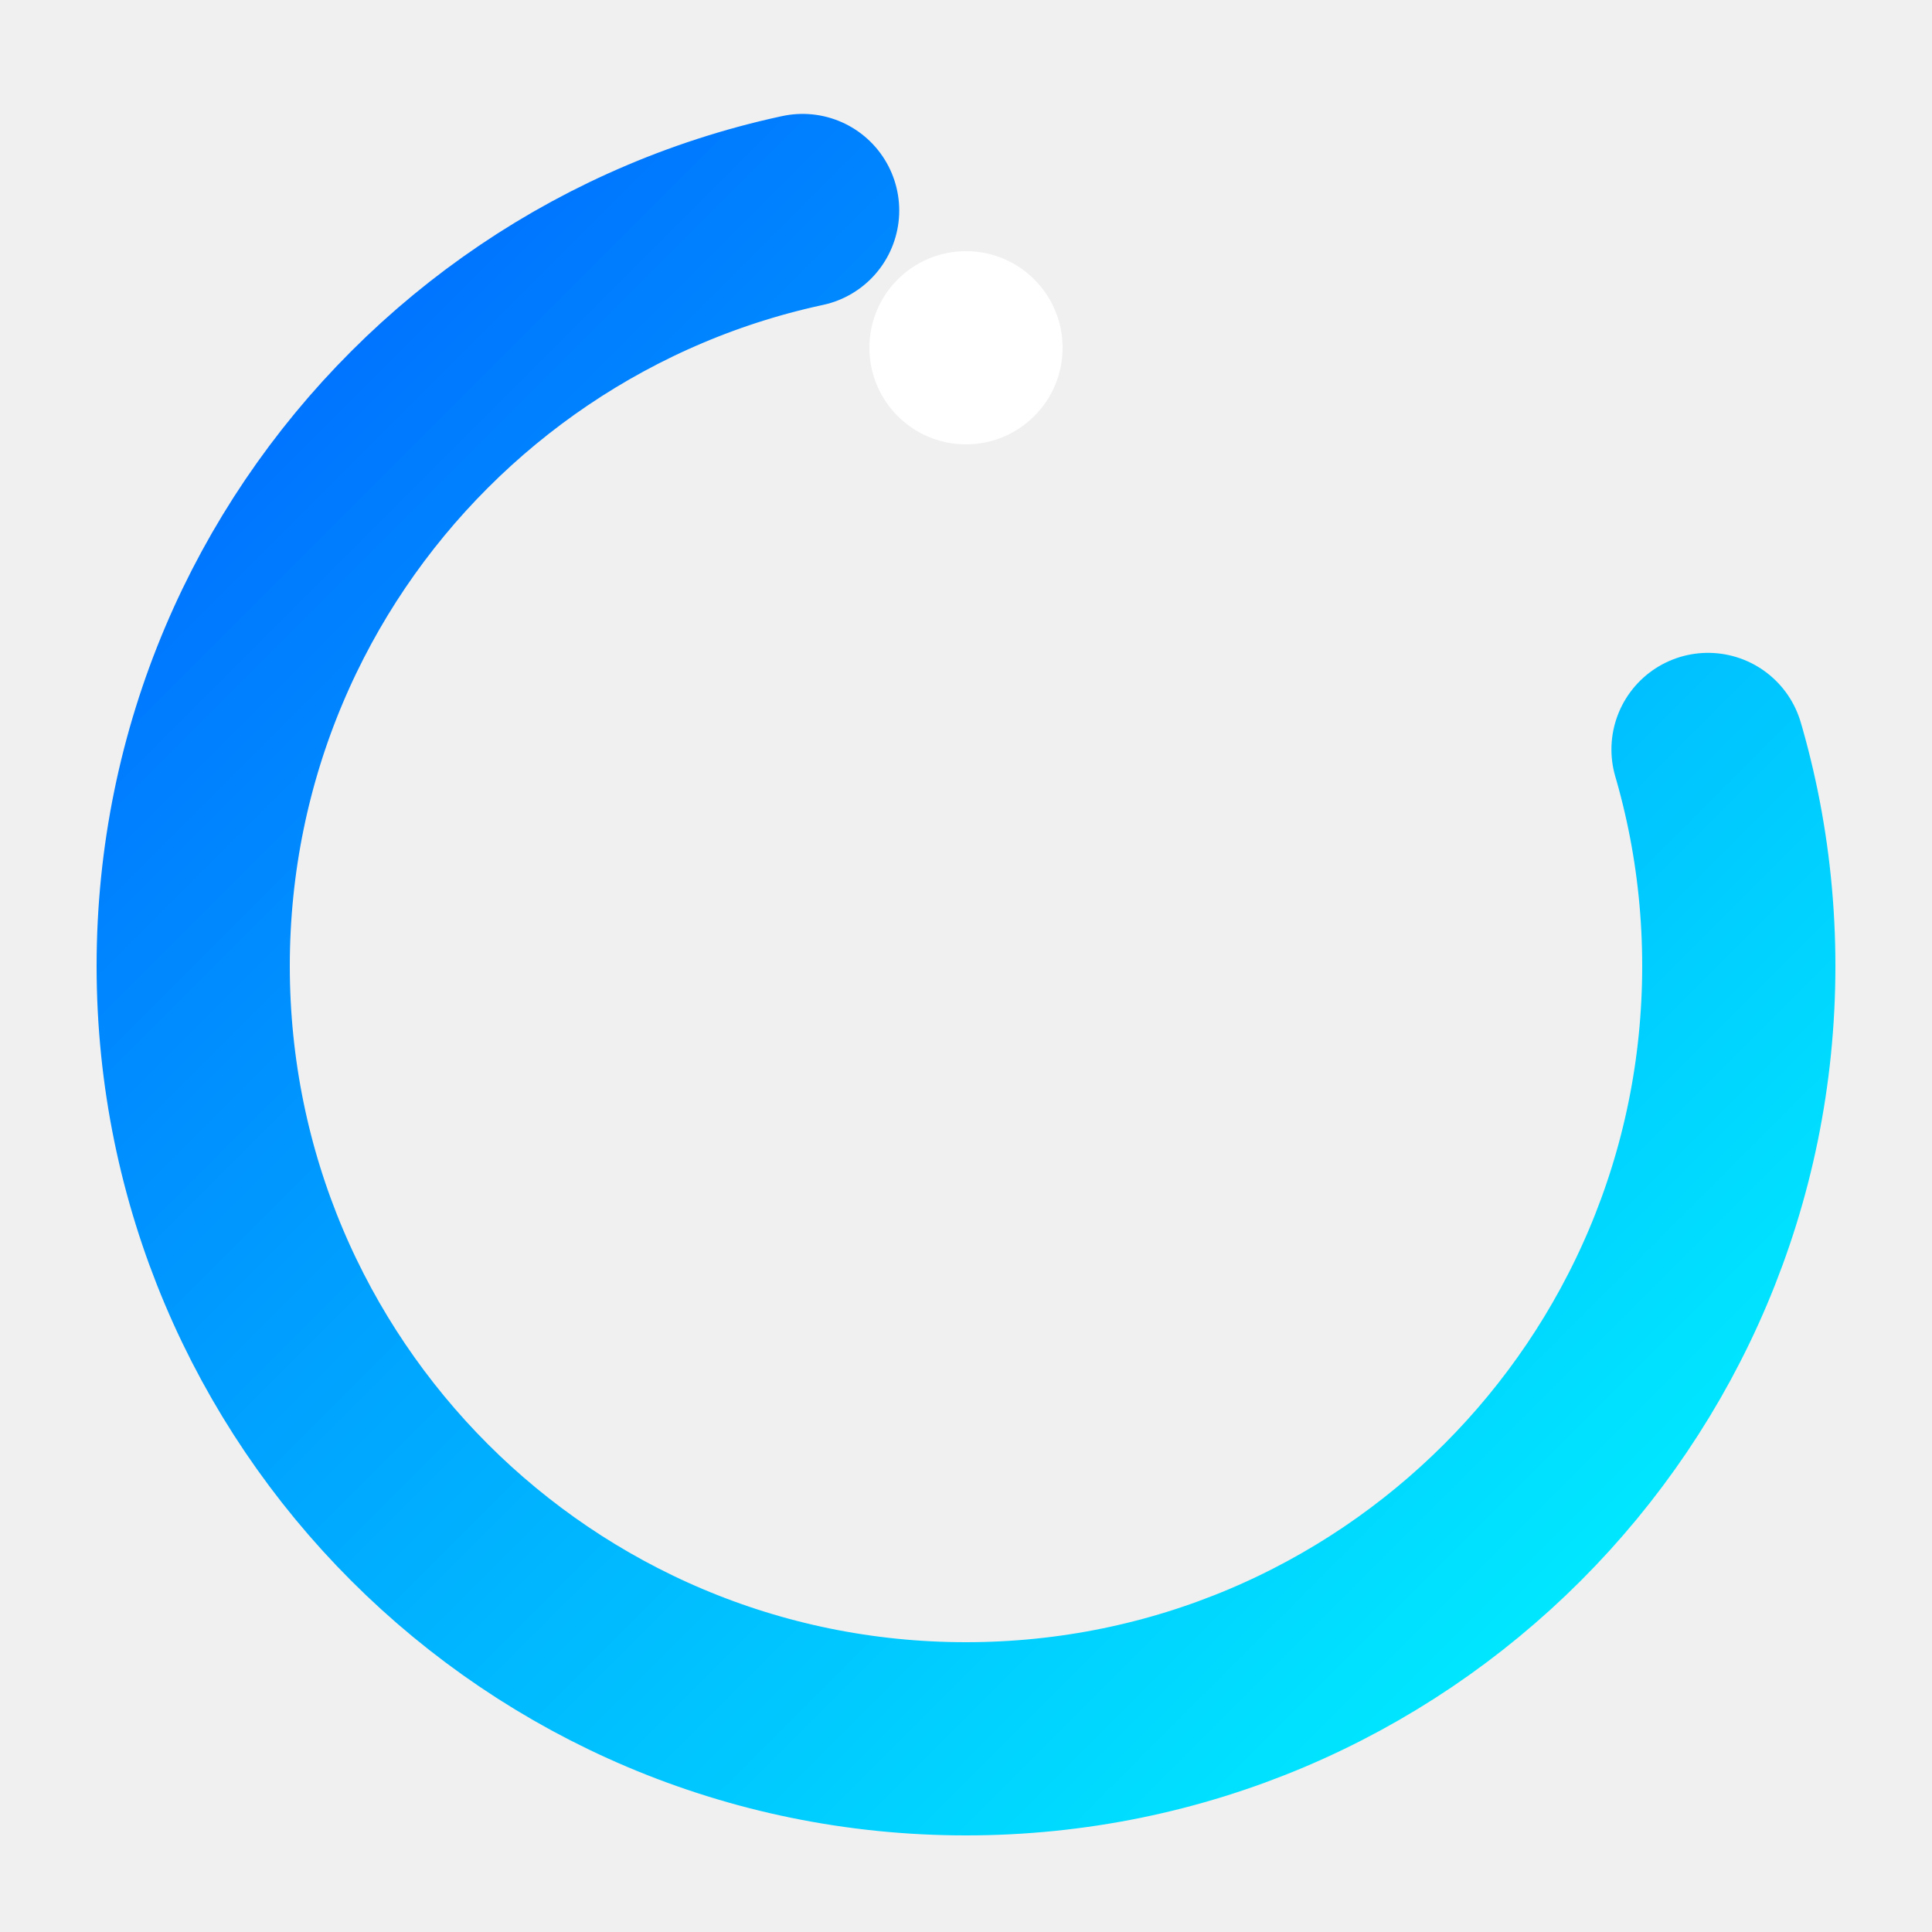
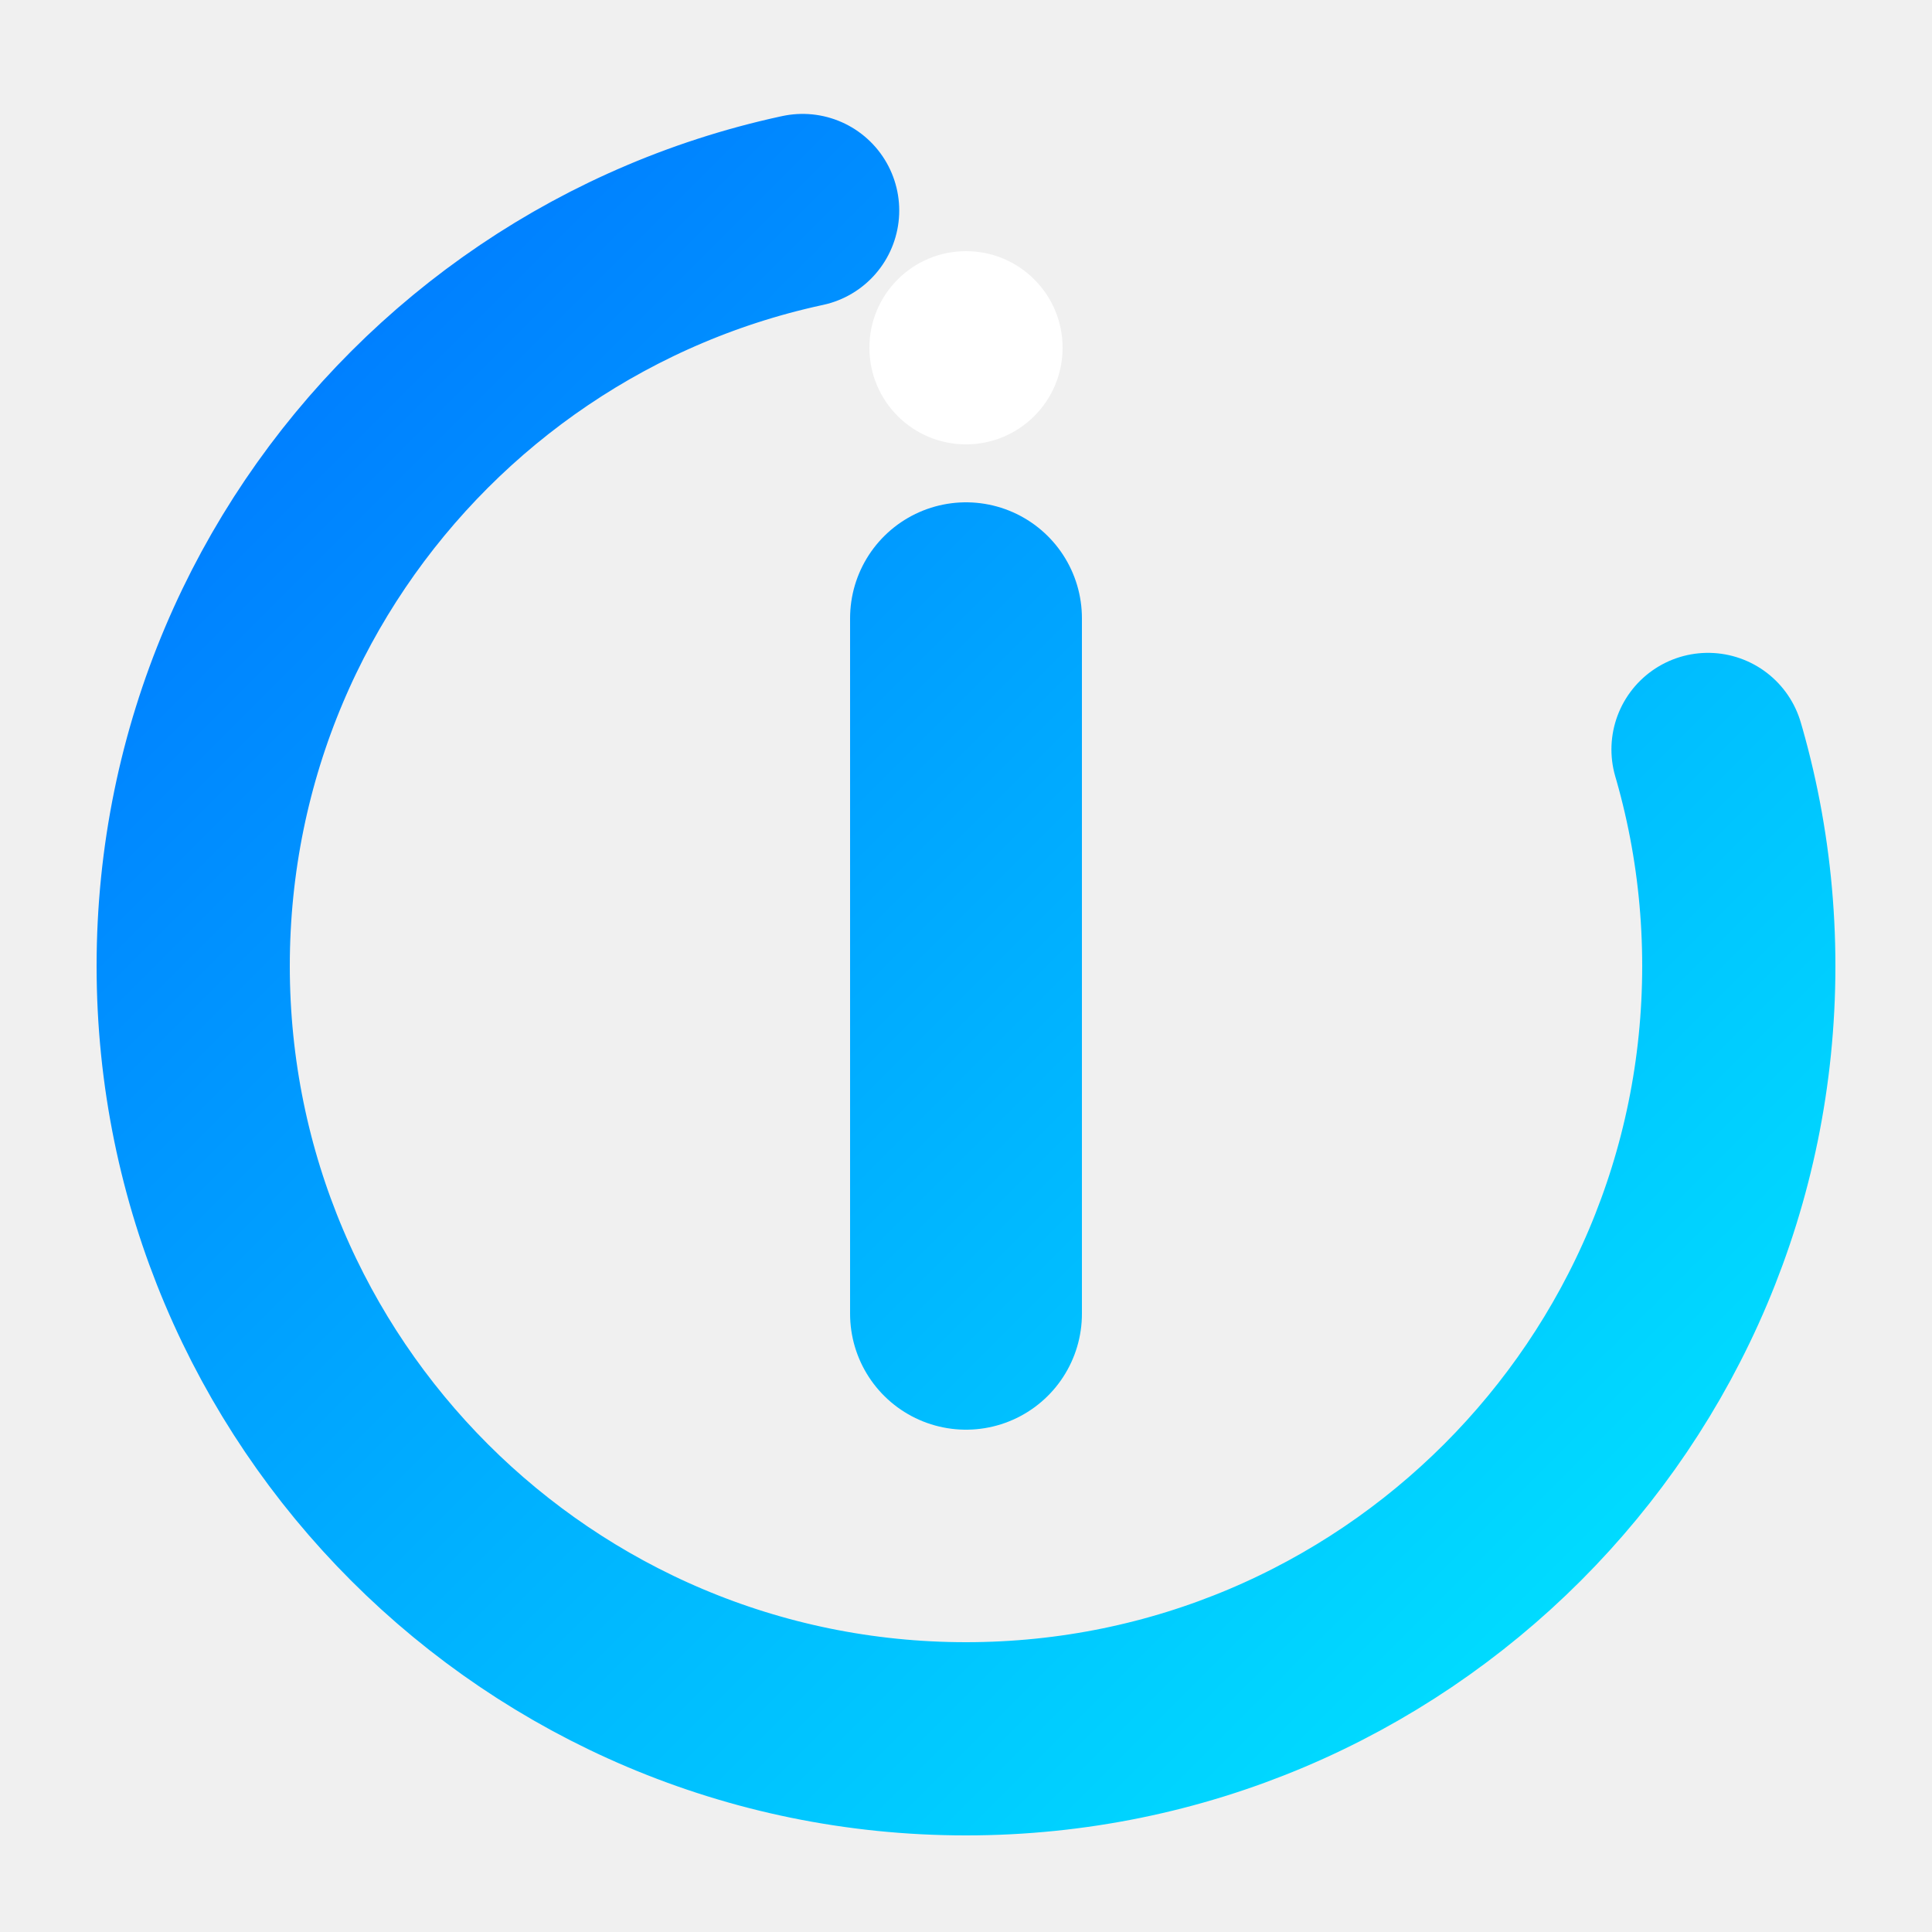
<svg xmlns="http://www.w3.org/2000/svg" width="32" height="32" viewBox="0 0 100 100" fill="none">
  <defs>
-     <linearGradient id="faviconGrad" x1="0%" y1="0%" x2="100%" y2="100%">
+     <linearGradient id="faviconGrad" x1="0" y1="0" x2="100" y2="100" gradientUnits="userSpaceOnUse">
      <stop offset="0%" stop-color="#0066FF" />
      <stop offset="100%" stop-color="#00F5FF" />
    </linearGradient>
  </defs>
  <circle cx="50" cy="50" r="40" stroke="url(#faviconGrad)" stroke-width="10" stroke-linecap="round" stroke-dasharray="180 60" />
  <path d="M50 32 V68" stroke="url(#faviconGrad)" stroke-width="12" stroke-linecap="round" />
  <circle cx="50" cy="18" r="5" fill="#FFFFFF" />
</svg>
